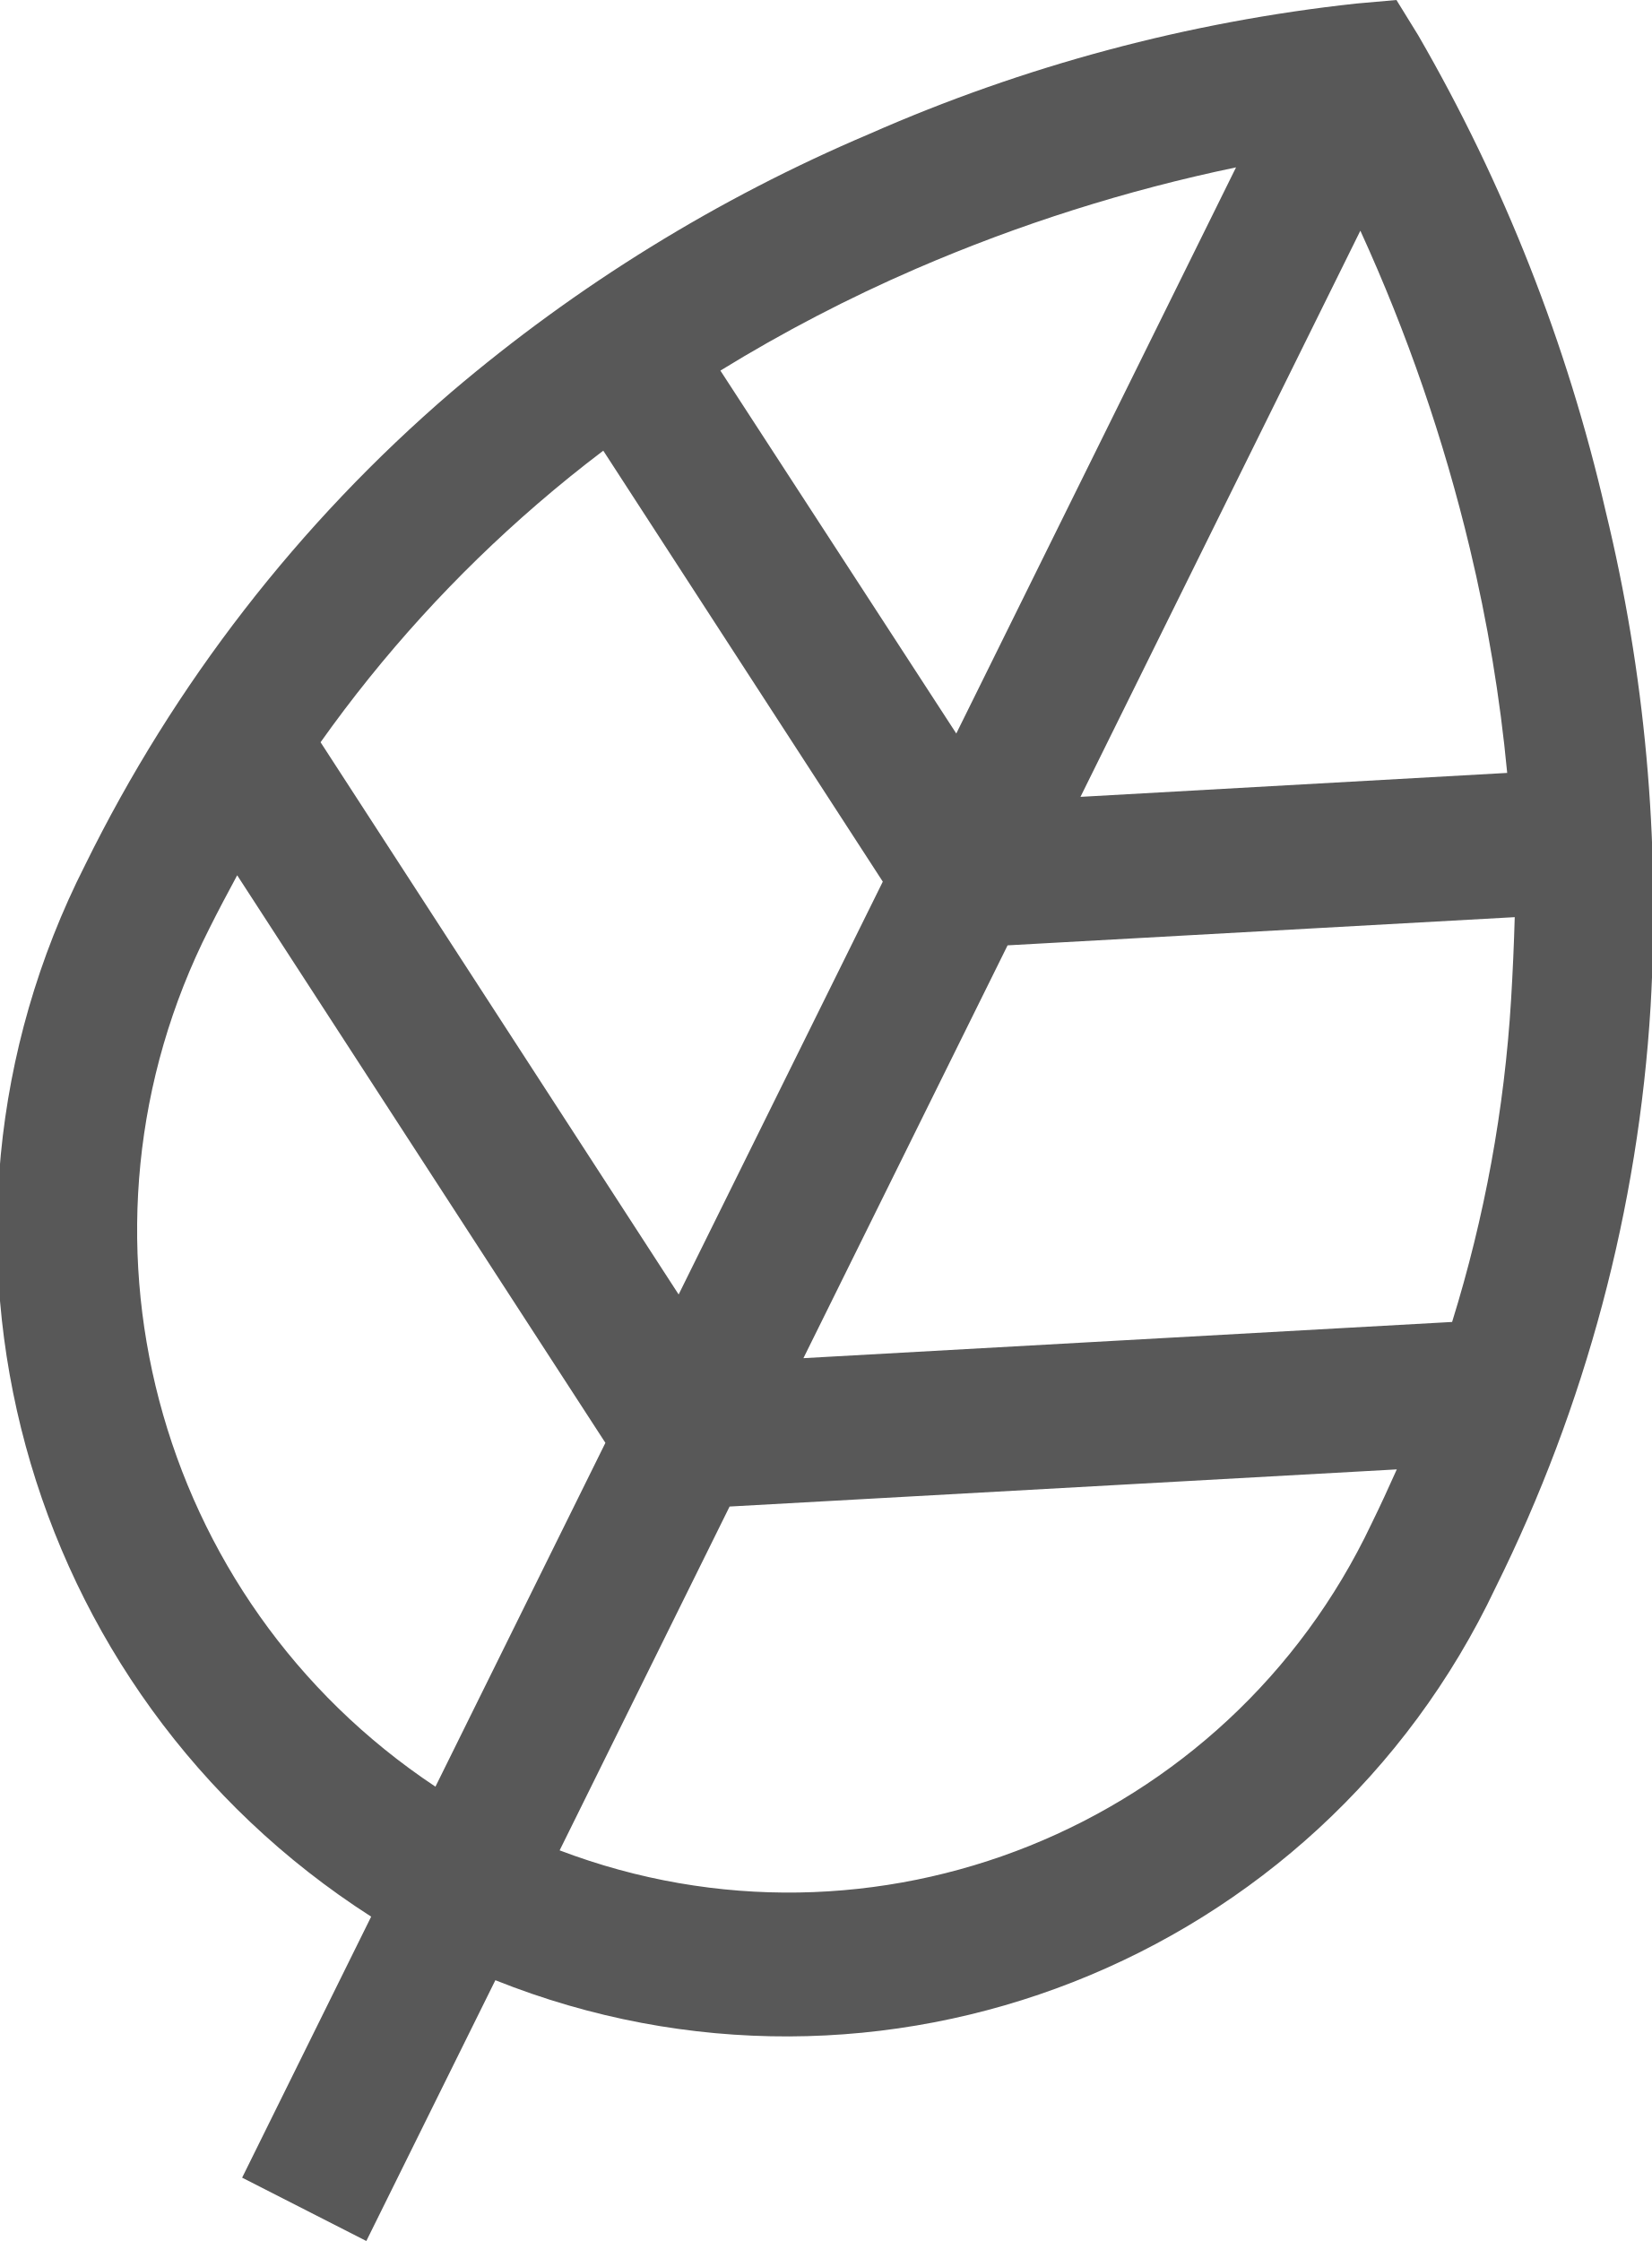
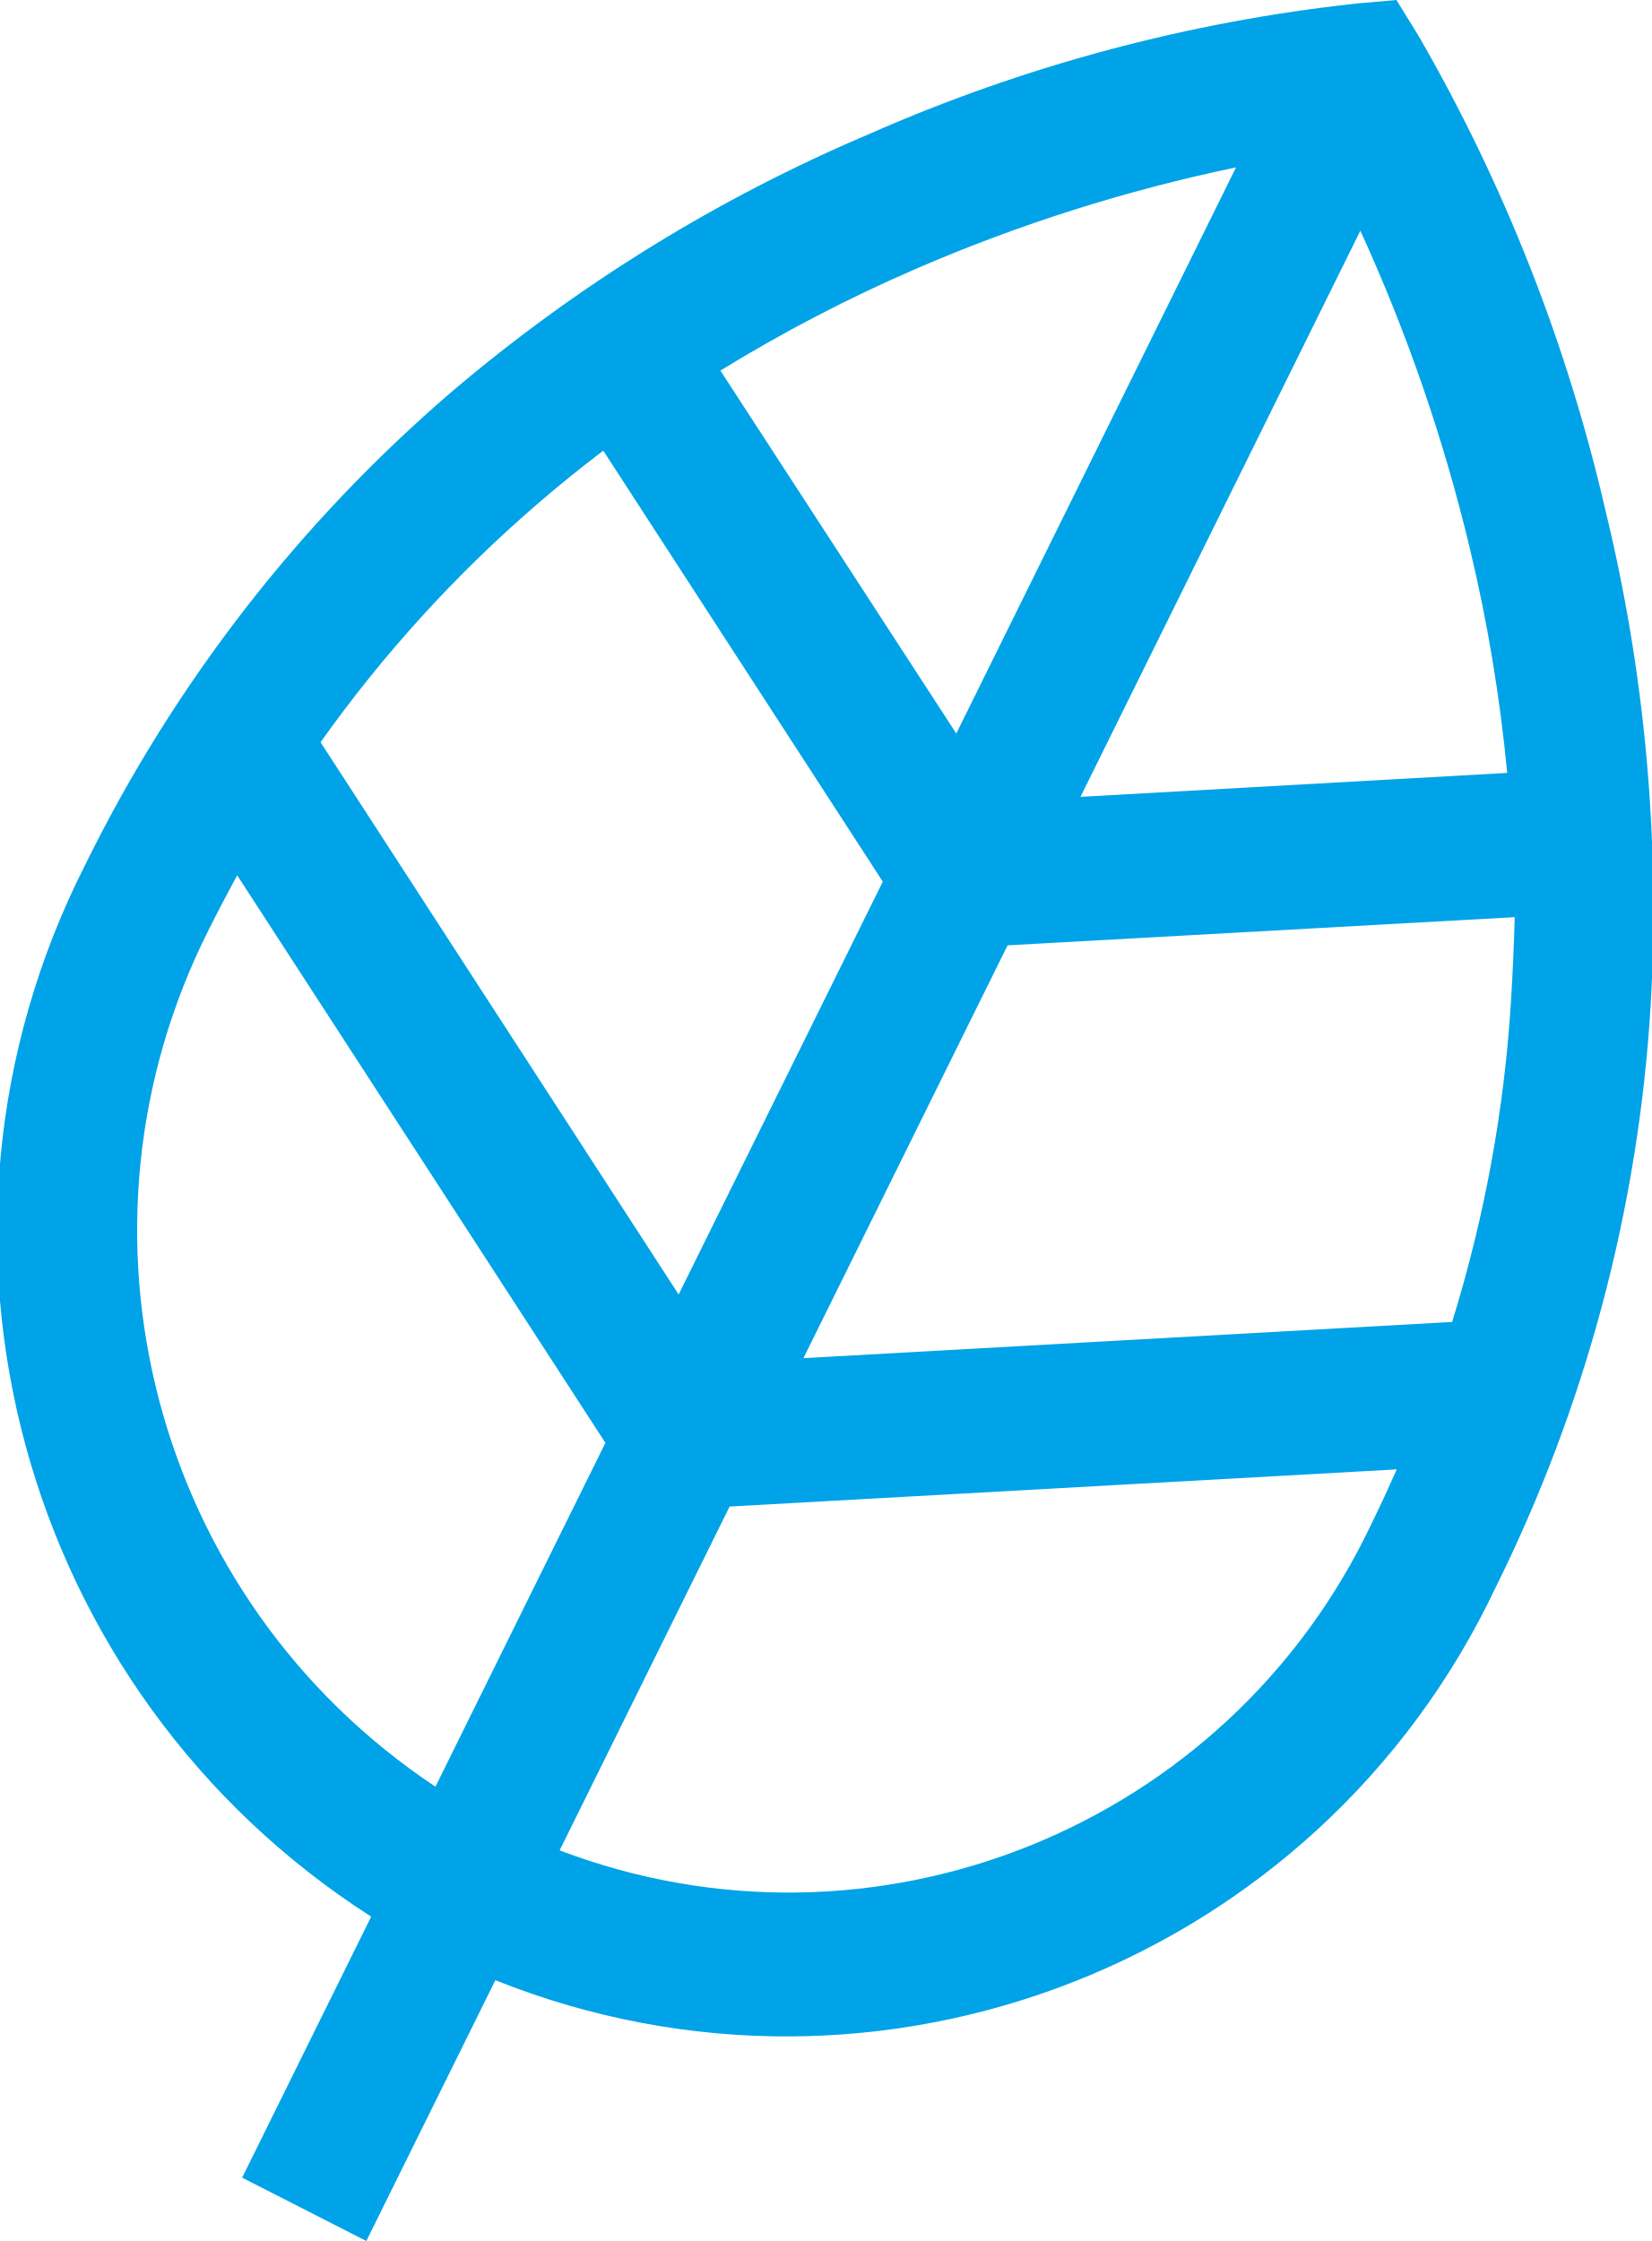
<svg xmlns="http://www.w3.org/2000/svg" width="14" height="19" viewBox="0 0 14 19">
  <defs>
    <style>
      .cls-1 {
-         fill: #585858;
+         fill: #00a3e7;
        fill-rule: evenodd;
      }
    </style>
  </defs>
  <path id="Forma_1" data-name="Forma 1" class="cls-1" d="M13.995,8.531a14.3,14.3,0,0,0-.382-4.2A14.582,14.582,0,0,0,12.025.3l-0.185-.3L11.5,0.03a13.986,13.986,0,0,0-4.13,1.106A13.764,13.764,0,0,0,3.828,3.323,12.625,12.625,0,0,0,.722,7.333a6.889,6.889,0,0,0,2.425,8.917L2.053,18.463,3.106,19,4.2,16.789a6.652,6.652,0,0,0,8.481-3.33A12.836,12.836,0,0,0,13.995,8.531ZM7.766,2.279a14.066,14.066,0,0,1,2.714-.86l-2.372,4.8-2-3.077A13.128,13.128,0,0,1,7.766,2.279ZM4.556,4.273q0.271-.234.559-0.452l2.37,3.654-1.731,3.5L2.718,6.293A11.316,11.316,0,0,1,4.556,4.273ZM3.692,15.148A5.662,5.662,0,0,1,1.775,7.872c0.076-.153.155-0.3,0.236-0.451l3.122,4.812Zm9.12-6.672a11.563,11.563,0,0,1-.5,2.732l-5.5.307,1.731-3.5,4.3-.239Q12.833,8.127,12.812,8.476ZM9.161,6.756l2.373-4.8a14.668,14.668,0,0,1,.928,2.692,13.7,13.7,0,0,1,.317,1.905ZM4.745,15.688l1.441-2.915,5.657-.315c-0.069.155-.14,0.309-0.215,0.462A5.467,5.467,0,0,1,4.745,15.688Z" />
</svg>
